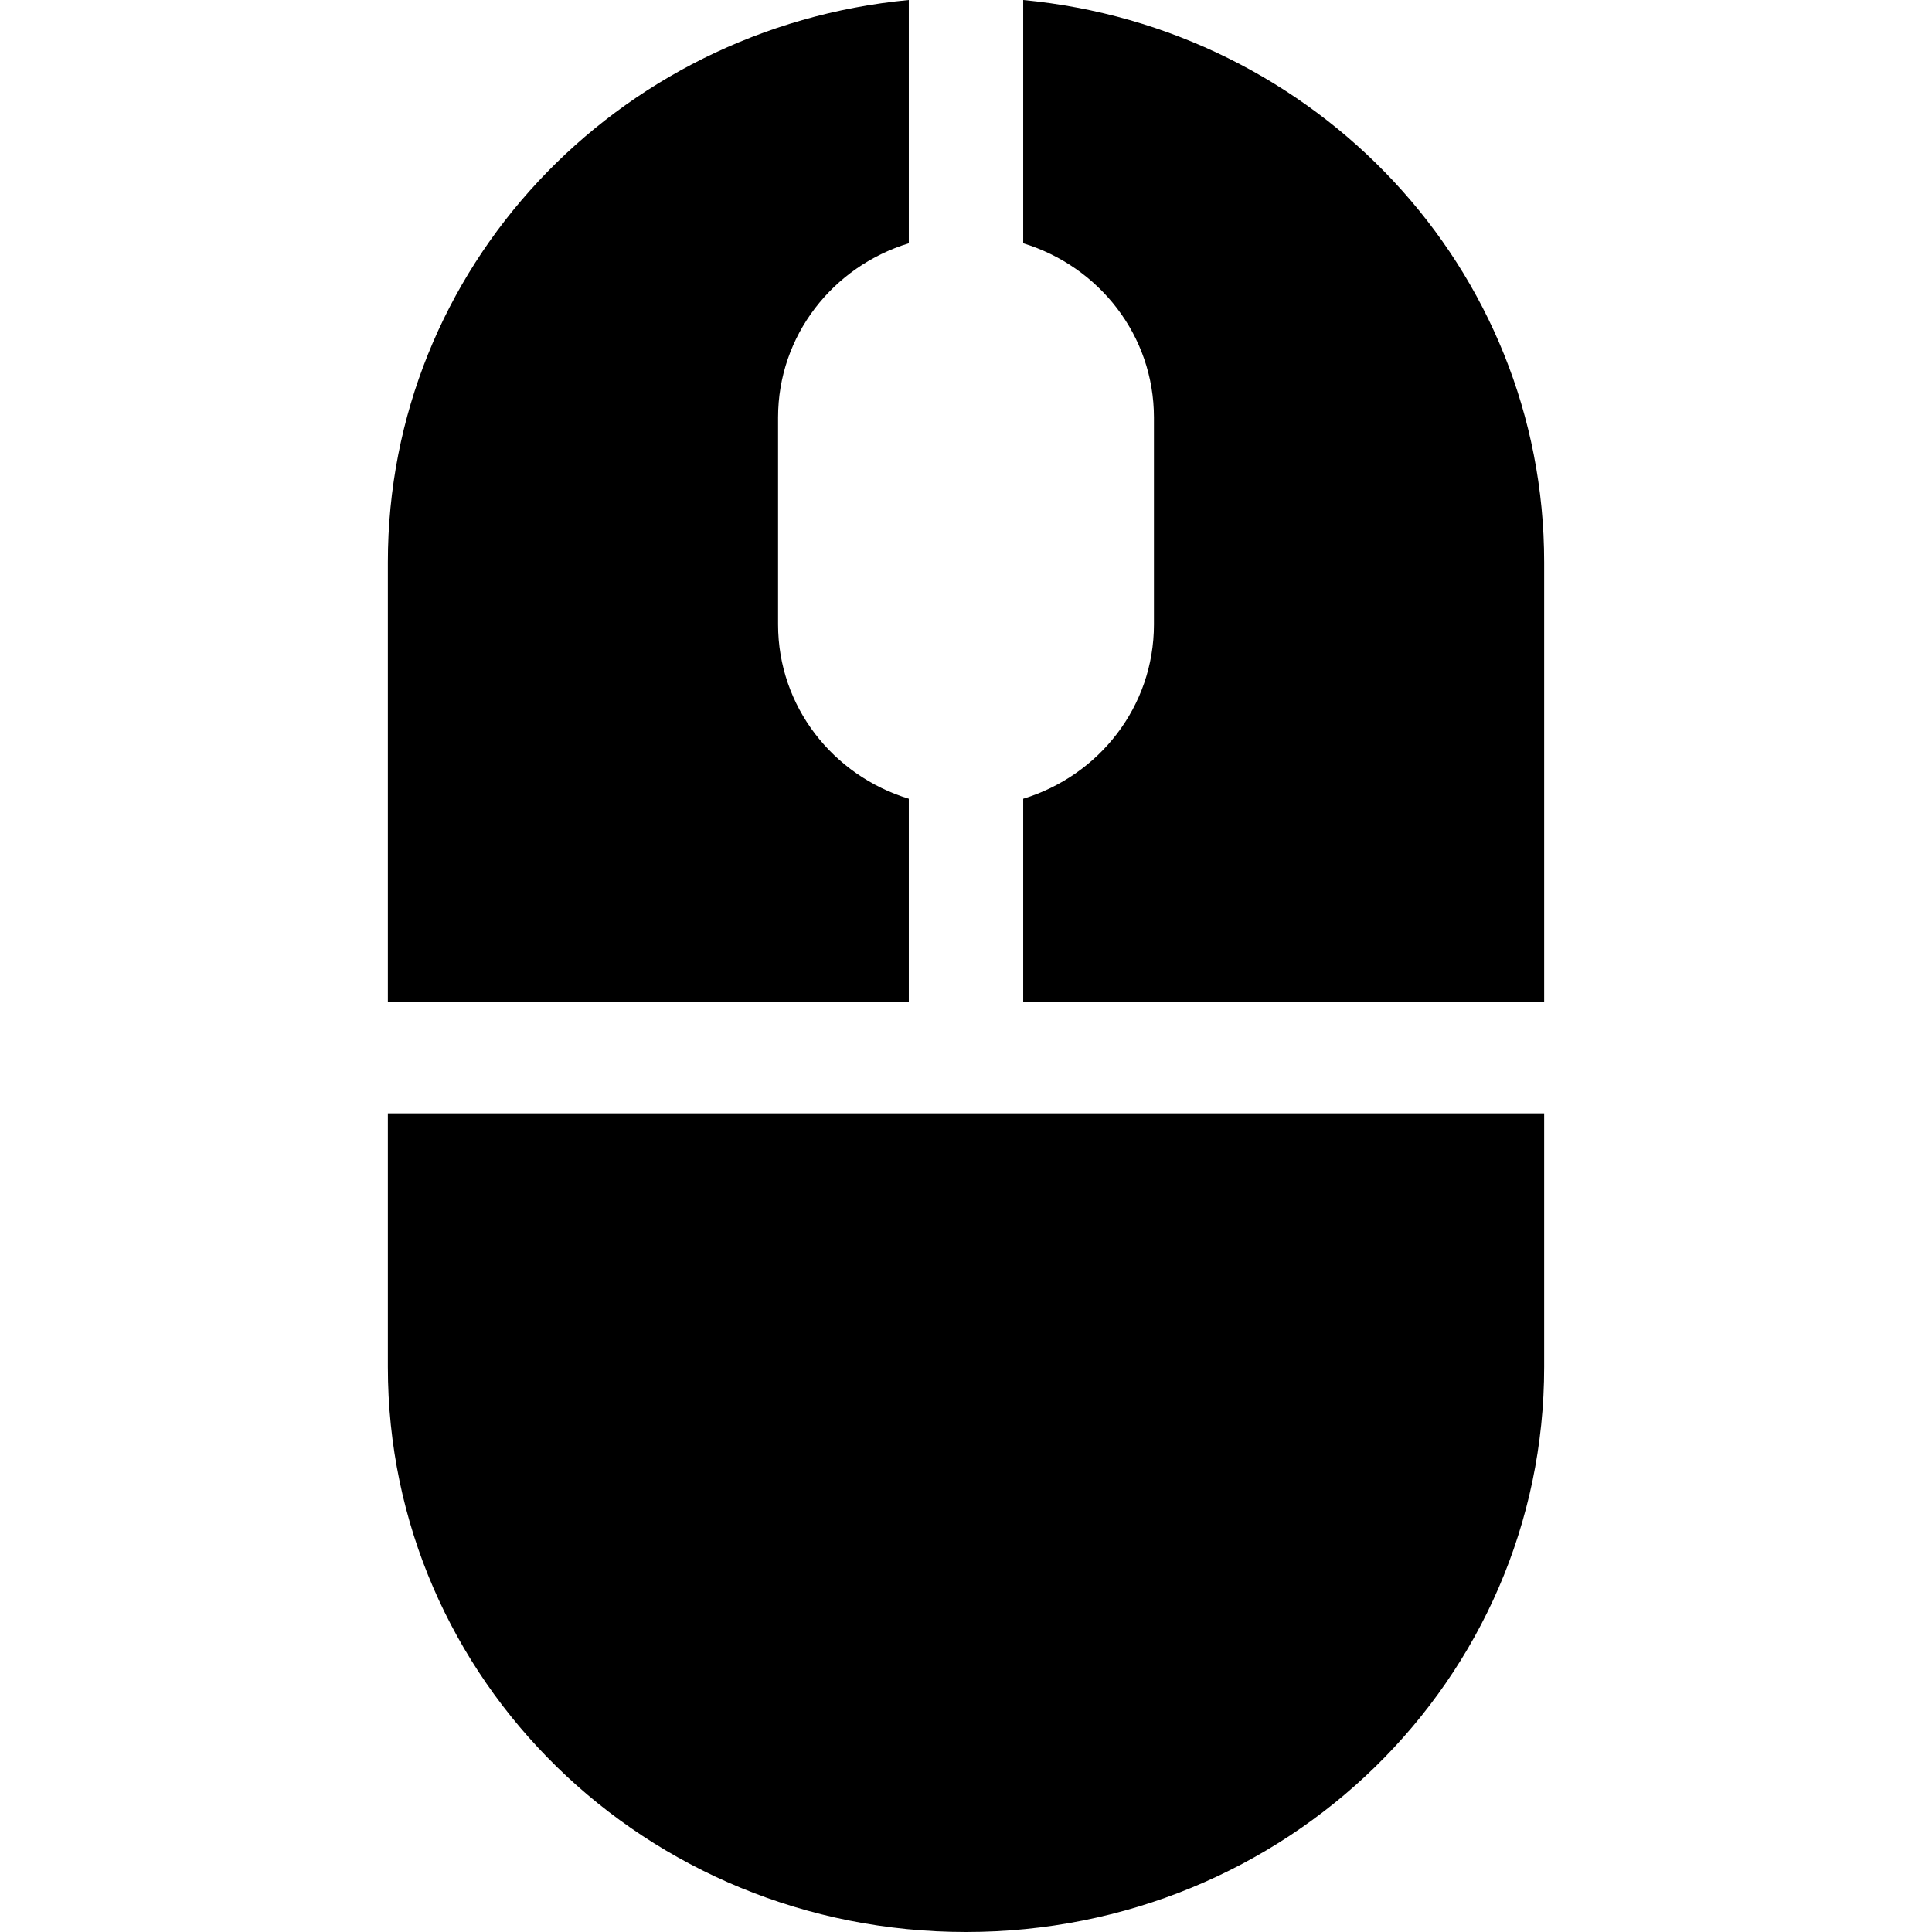
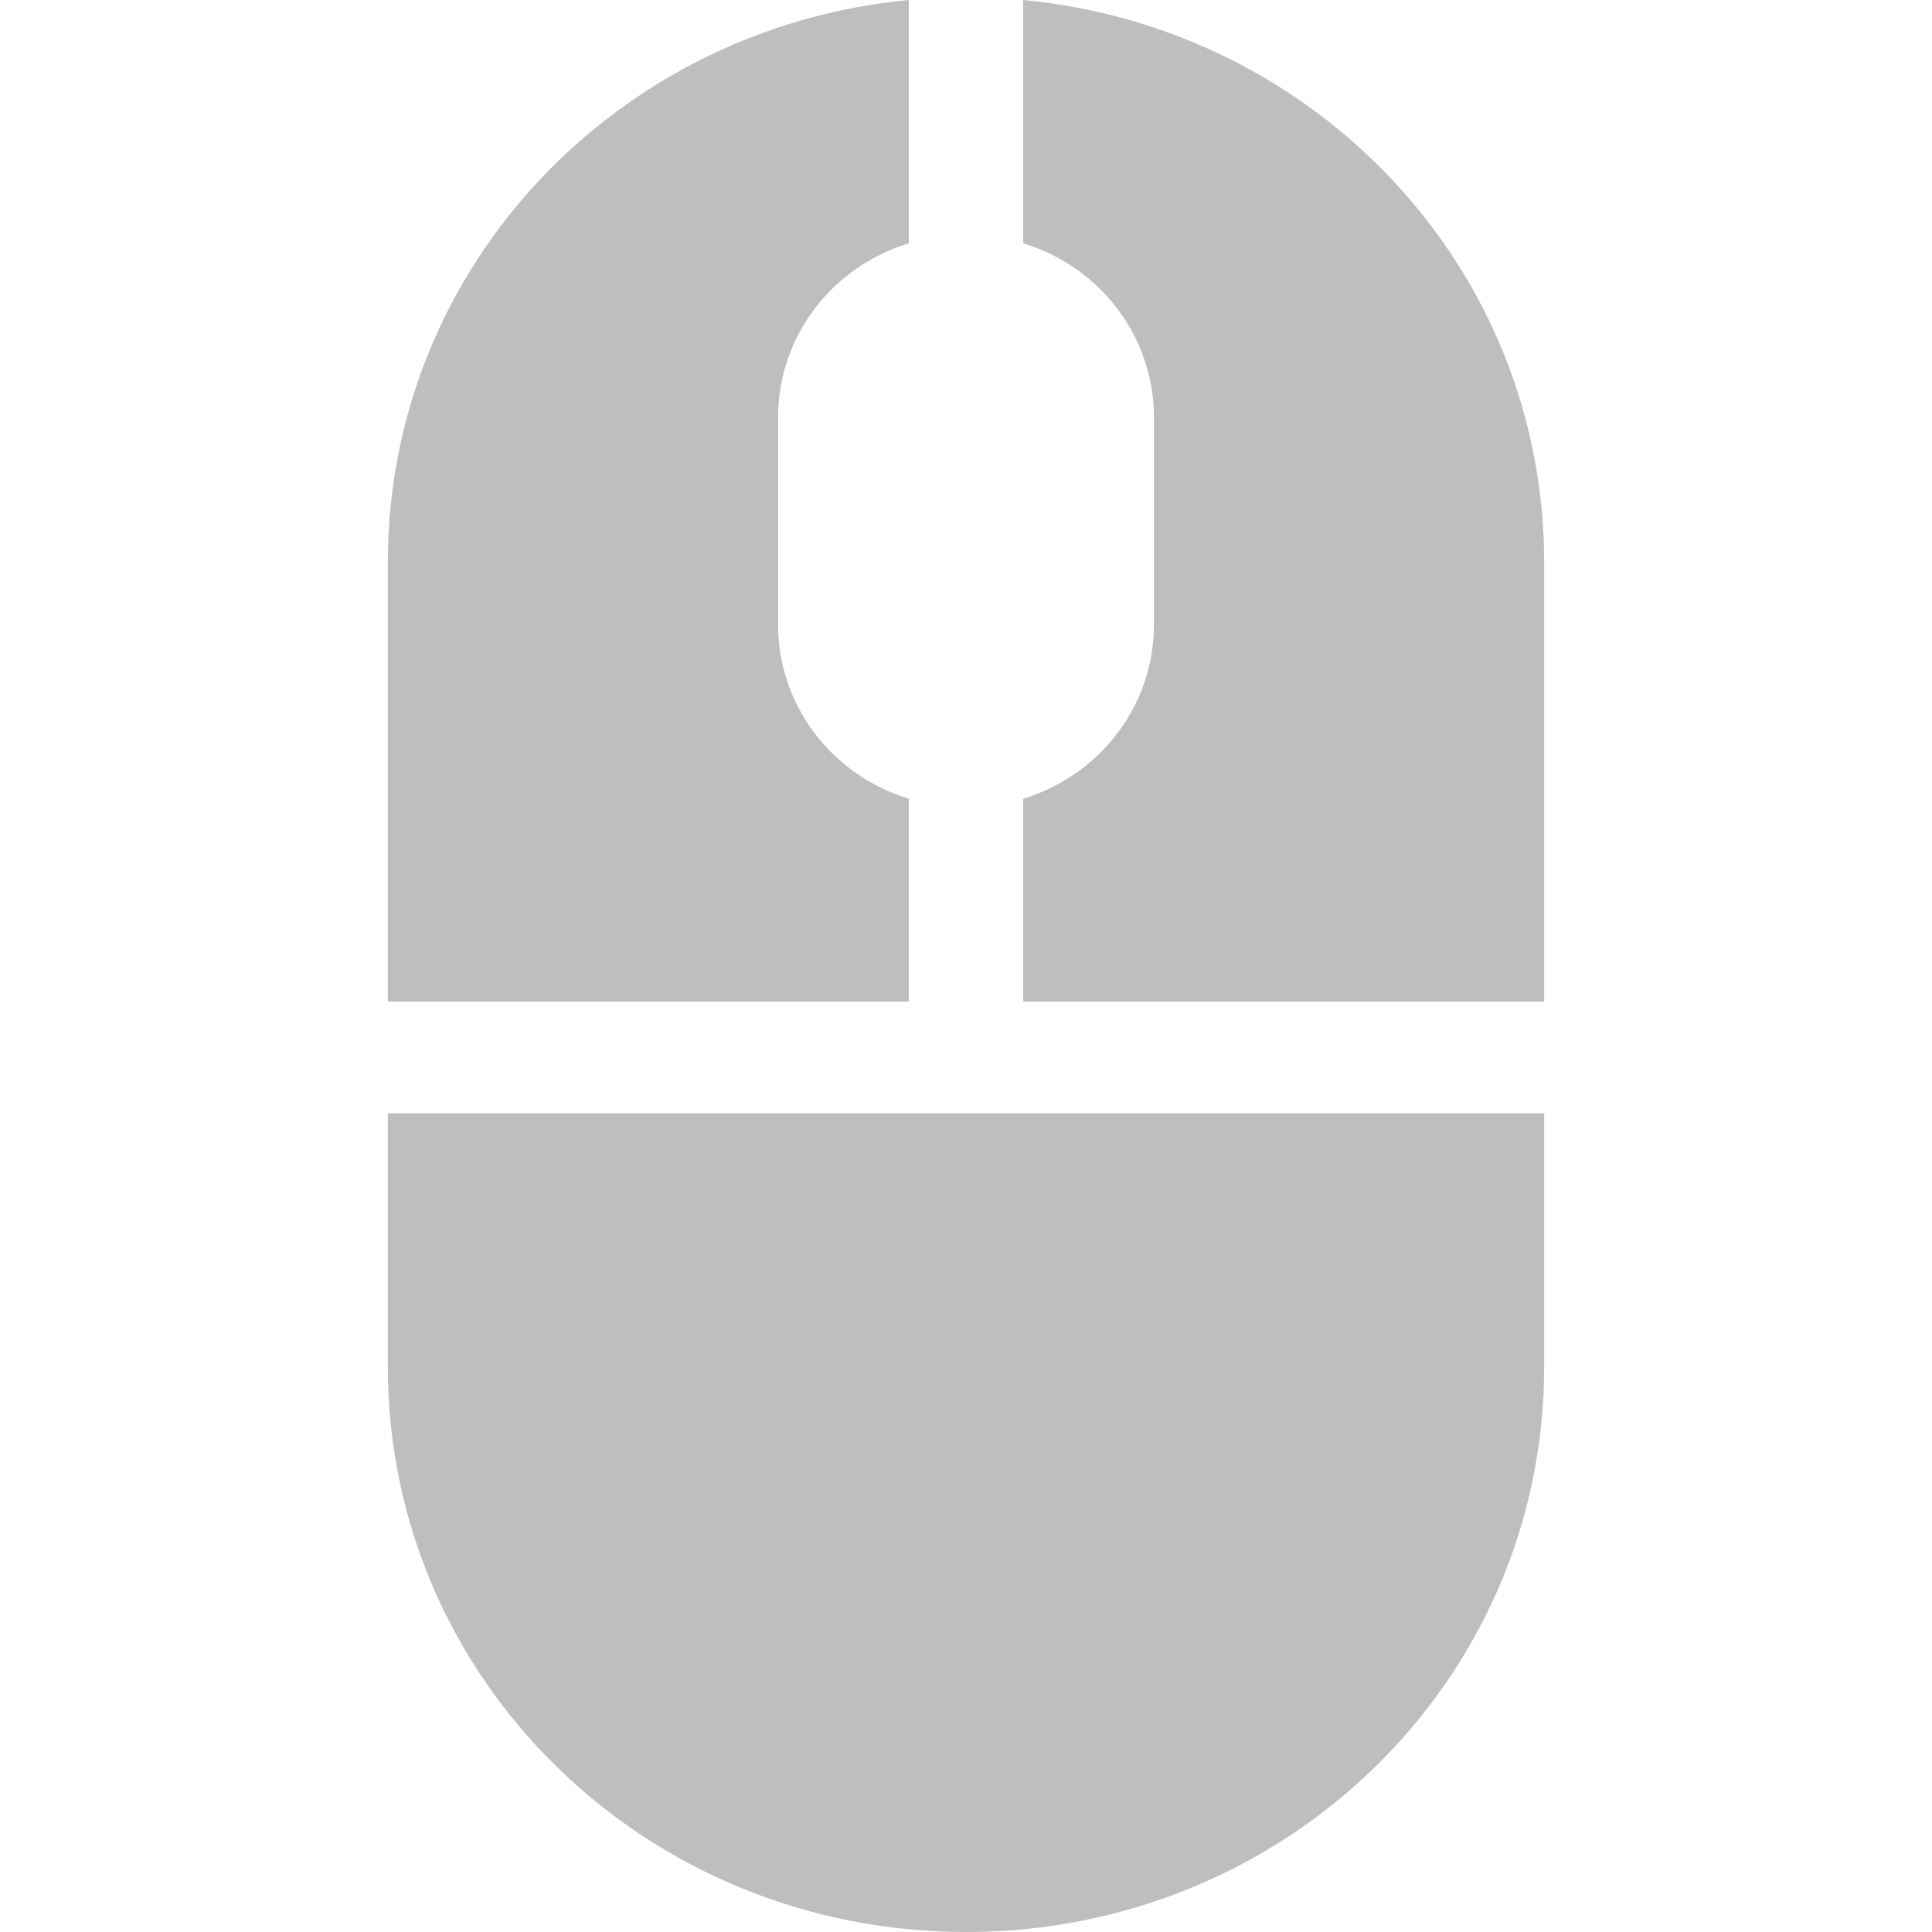
<svg xmlns="http://www.w3.org/2000/svg" width="512" height="512" viewBox="0 0 135.467 135.467" version="1.1" id="svg8">
  <defs id="defs2" />
  <g id="layer1" transform="translate(-147.931,-157.2495)">
-     <path id="rect1298" style="fill:#000000;stroke:none;stroke-width:2.228;stroke-miterlimit:4;stroke-dasharray:none;stroke-opacity:1" d="m 211.654,157.249 c -20.562,1.956 -36.528,18.803 -36.528,39.428 v 30.798 h 36.528 v -14.22 c -5.323,-1.625 -9.167,-6.467 -9.167,-12.219 v -14.511 c 0,-5.752 3.843,-10.593 9.167,-12.218 z m 8.021,0 v 17.058 c 5.324,1.625 9.167,6.466 9.167,12.219 V 201.037 c 0,5.752 -3.843,10.594 -9.167,12.219 v 14.219 h 36.528 v -30.798 c 0,-20.626 -15.967,-37.472 -36.528,-39.428 z m -44.549,78.065 v 17.783 c 0,21.949 18.08,39.619 40.538,39.619 22.458,0 40.539,-17.67 40.539,-39.619 v -17.783 z" />
+     <path id="rect1298" style="fill:#bebebe;stroke:none;stroke-width:2.228;stroke-miterlimit:4;stroke-dasharray:none;stroke-opacity:1;fill-opacity:1" d="m 211.654,157.249 c -20.562,1.956 -36.528,18.803 -36.528,39.428 v 30.798 h 36.528 v -14.22 c -5.323,-1.625 -9.167,-6.467 -9.167,-12.219 v -14.511 c 0,-5.752 3.843,-10.593 9.167,-12.218 z m 8.021,0 v 17.058 c 5.324,1.625 9.167,6.466 9.167,12.219 V 201.037 c 0,5.752 -3.843,10.594 -9.167,12.219 v 14.219 h 36.528 v -30.798 c 0,-20.626 -15.967,-37.472 -36.528,-39.428 z m -44.549,78.065 v 17.783 c 0,21.949 18.08,39.619 40.538,39.619 22.458,0 40.539,-17.67 40.539,-39.619 v -17.783 z" />
  </g>
</svg>
